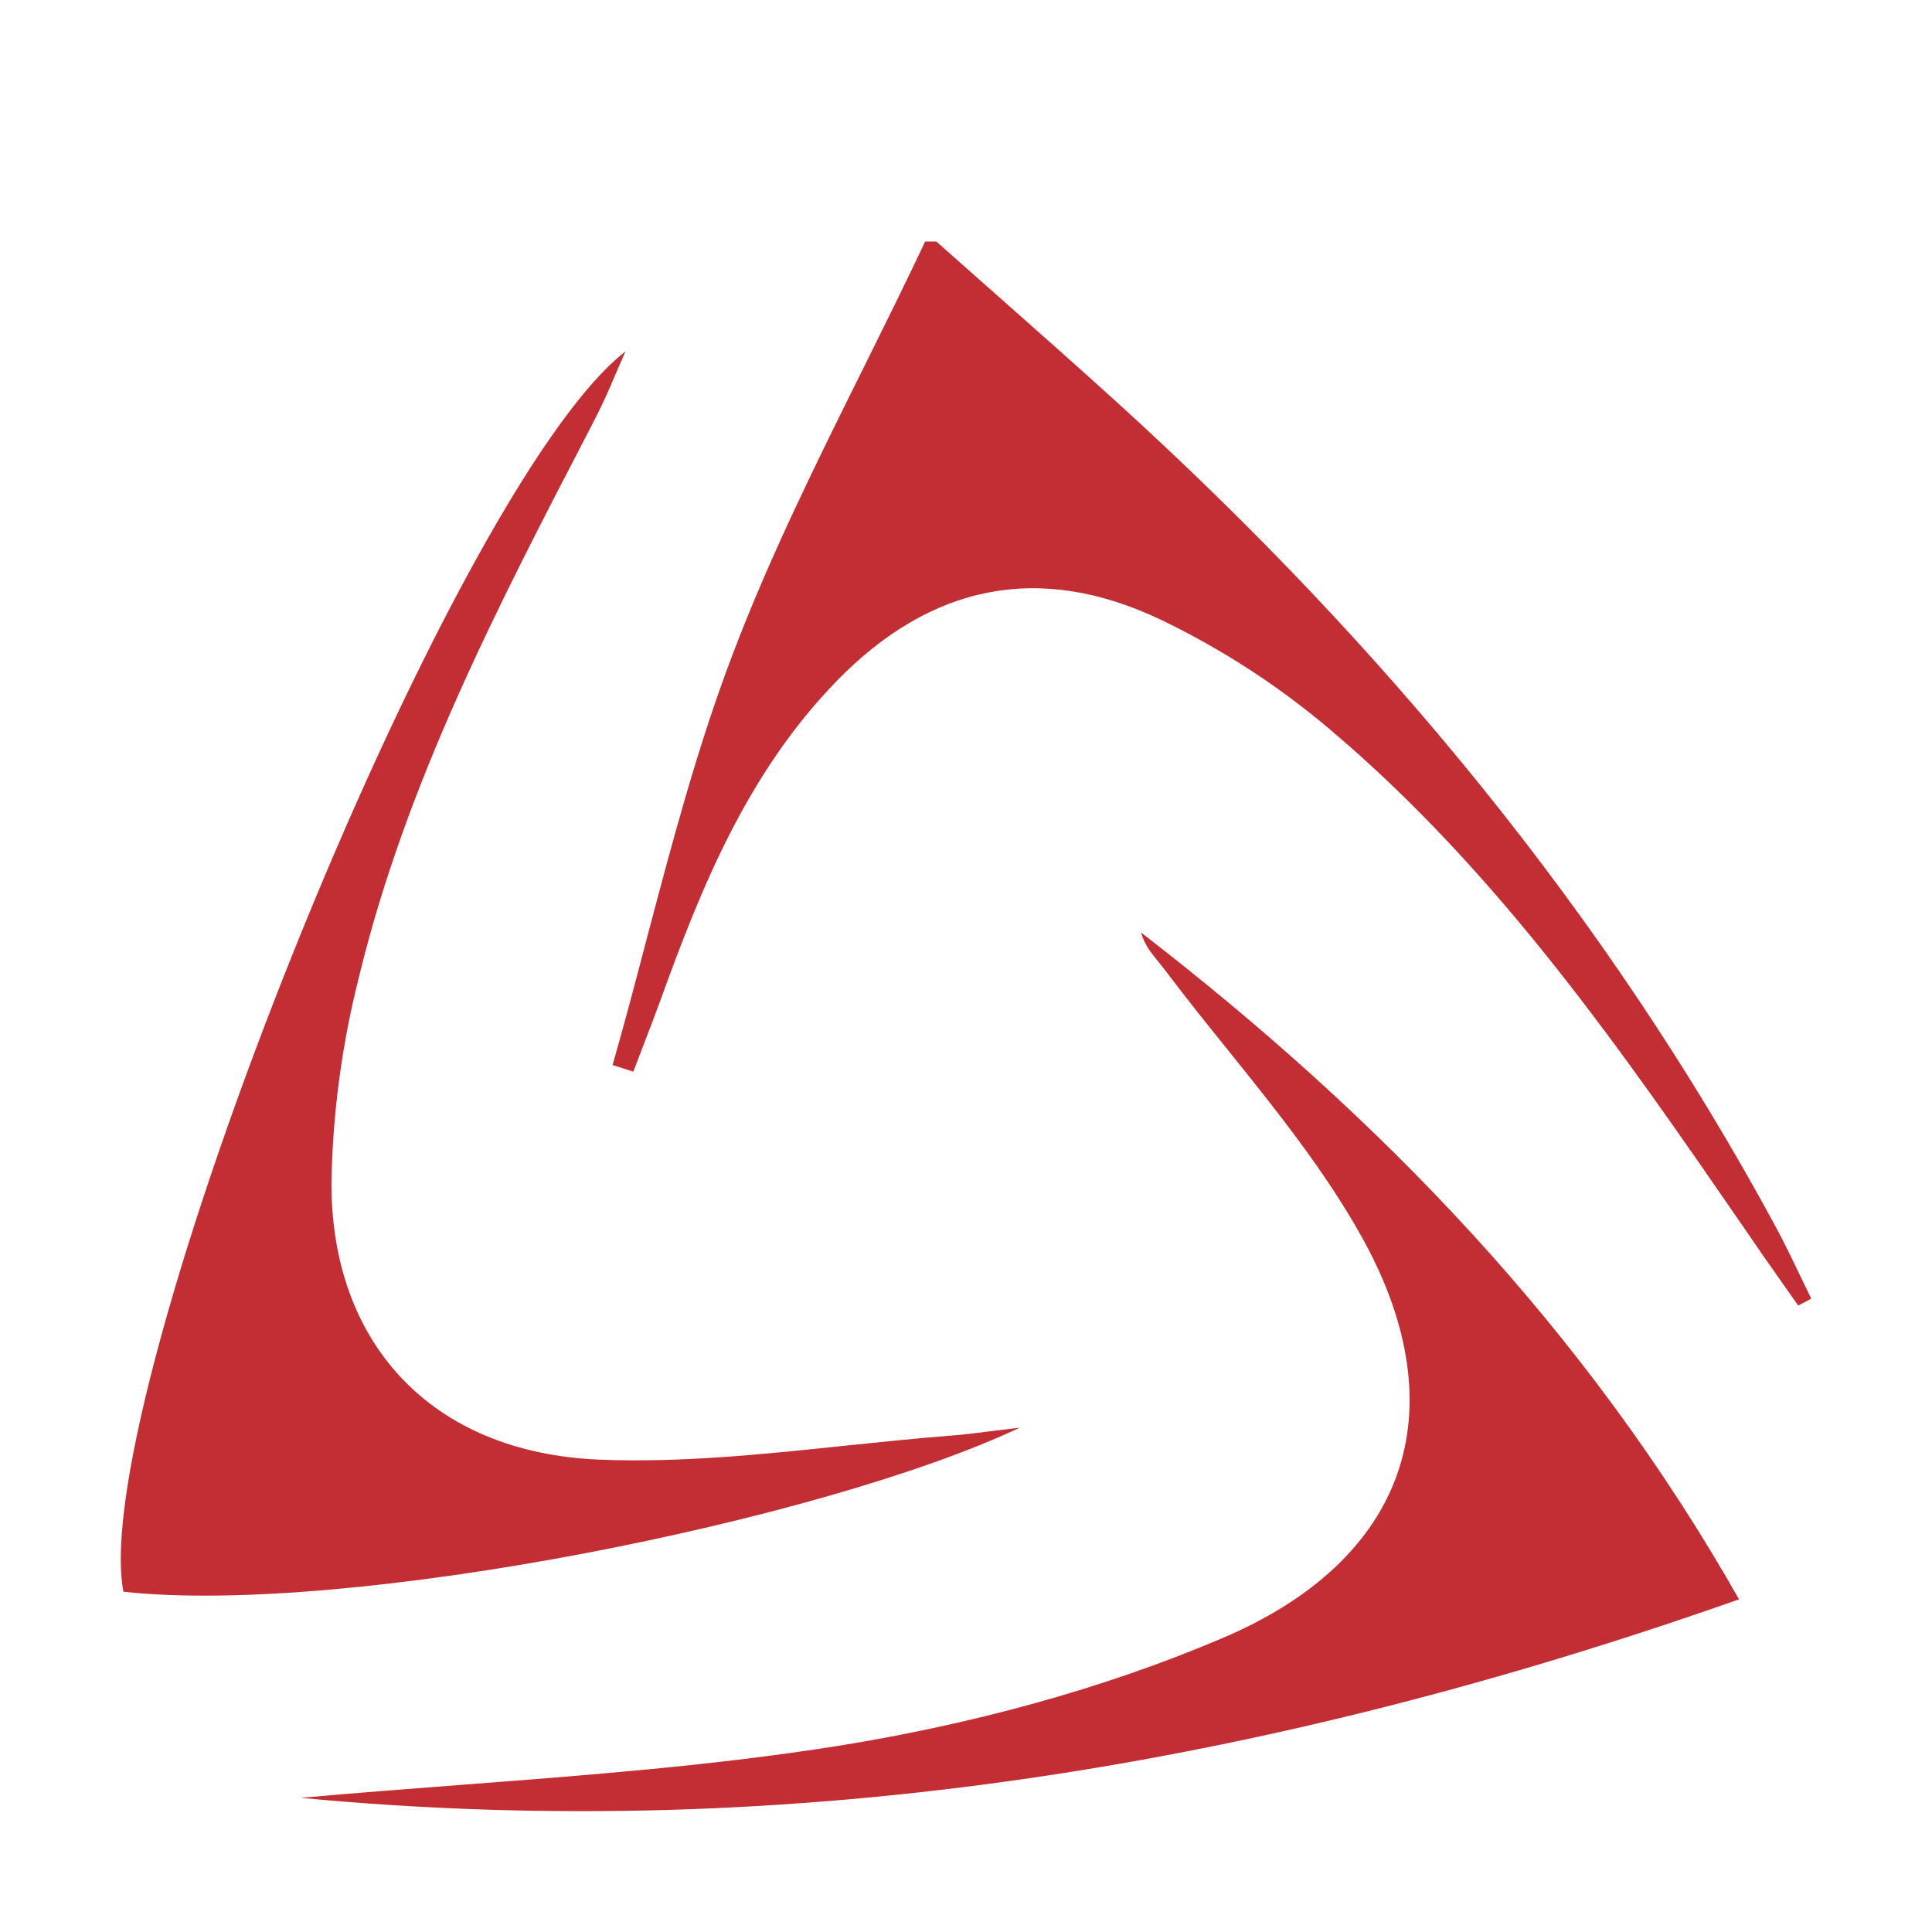
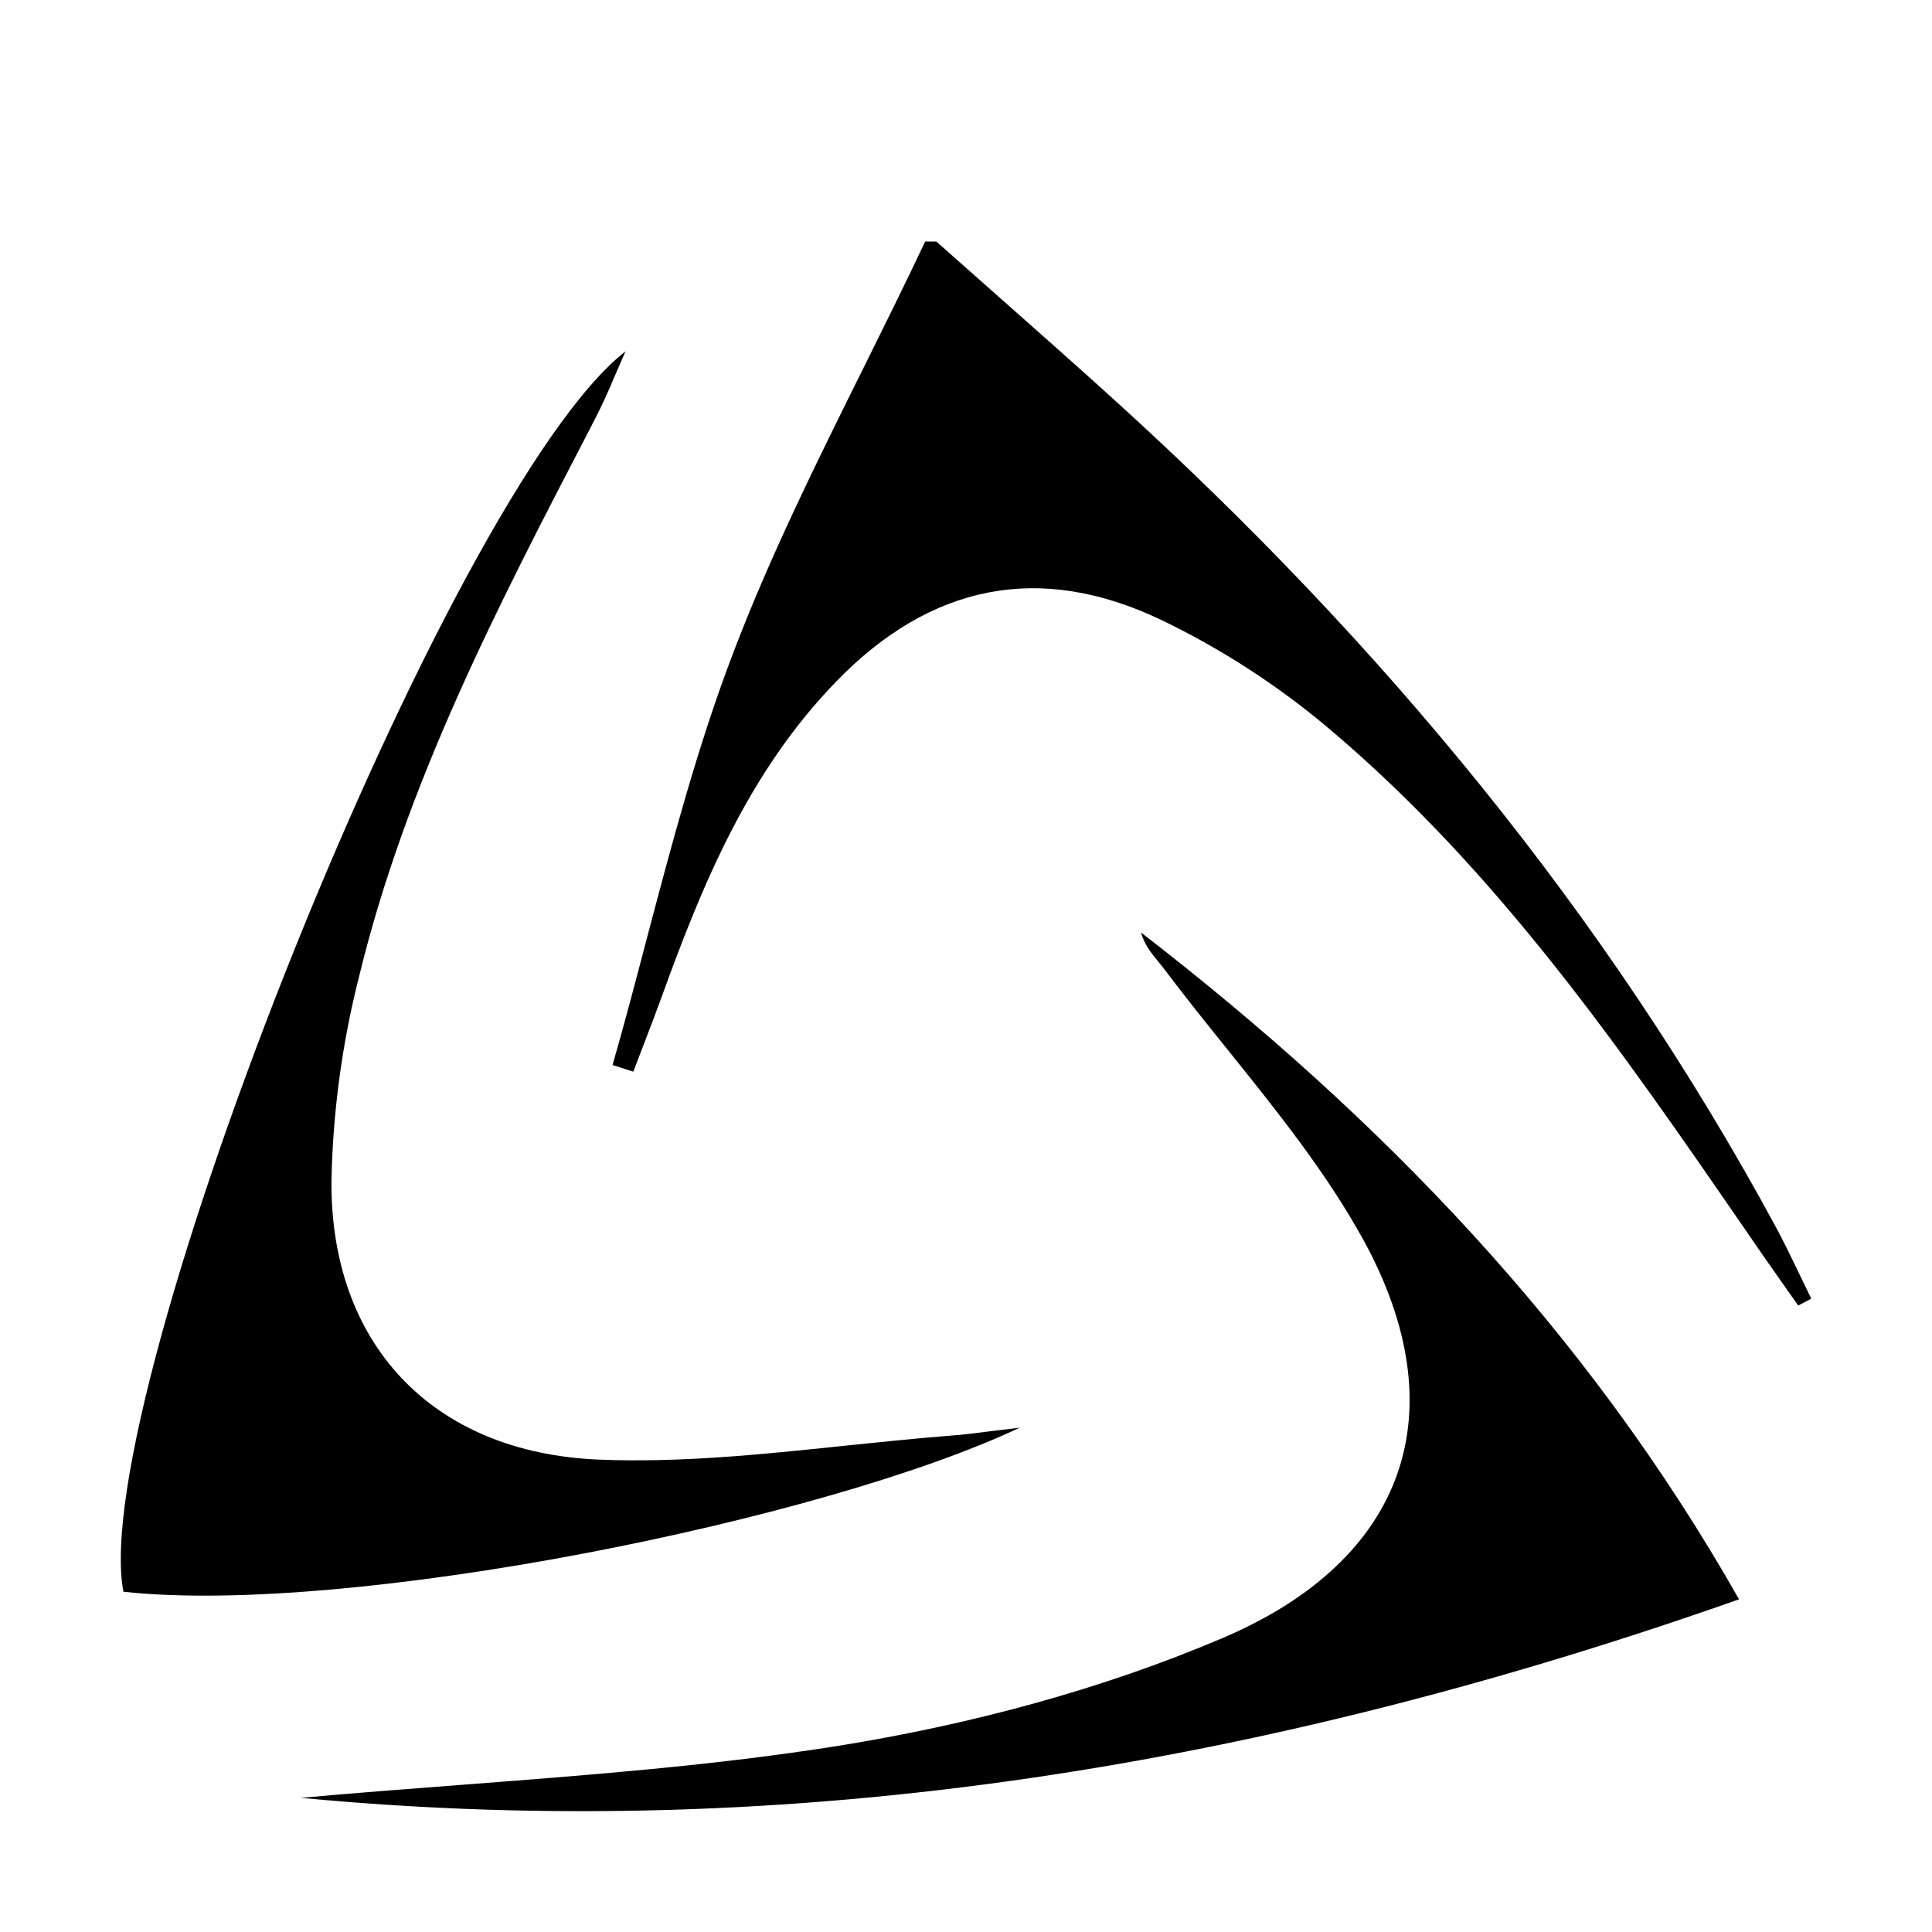
<svg xmlns="http://www.w3.org/2000/svg" viewBox="0 0 16 16" fill="none">
-   <g fill="#C22E33">
+   <g fill="#000000">
    <path d="M7.754 2l.463.41c.343.304.687.607 1.026.915C11.44 5.32 13.3 7.565 14.7 10.149c.072.132.137.268.202.403l.098.203-.108.057-.081-.115-.21-.299-.147-.214c-1.019-1.479-2.04-2.96-3.442-4.145a6.563 6.563 0 00-1.393-.904c-1.014-.485-1.916-.291-2.69.505-.736.757-1.118 1.697-1.463 2.653-.045.123-.092.245-.139.367l-.082.215-.172-.055c.1-.348.192-.698.284-1.049.21-.795.42-1.59.712-2.356.31-.816.702-1.603 1.093-2.39.169-.341.338-.682.5-1.025h.092z" />
    <path d="M8.448 11.822c-1.626.77-5.56 1.564-7.426 1.36C.717 11.576 3.71 4.05 5.18 2.91l-.095.218a4.638 4.638 0 01-.138.303l-.066.129c-.76 1.462-1.519 2.926-1.908 4.53a7.482 7.482 0 00-.228 1.689c-.01 1.34.824 2.252 2.217 2.309.67.027 1.347-.043 2.023-.114.294-.03.587-.061.88-.084.108-.008.214-.021.352-.039l.231-.028z" />
    <path d="M3.825 14.781c-.445.034-.89.068-1.333.108 4.097.39 8.03-.277 11.91-1.644-1.265-2.23-2.97-3.991-4.952-5.522.026.098.084.169.141.239l.048.06c.17.226.348.448.527.67.409.509.818 1.018 1.126 1.578.778 1.42.356 2.648-1.168 3.296-1.002.427-2.097.718-3.18.892-1.03.164-2.075.243-3.119.323z" />
  </g>
</svg>
